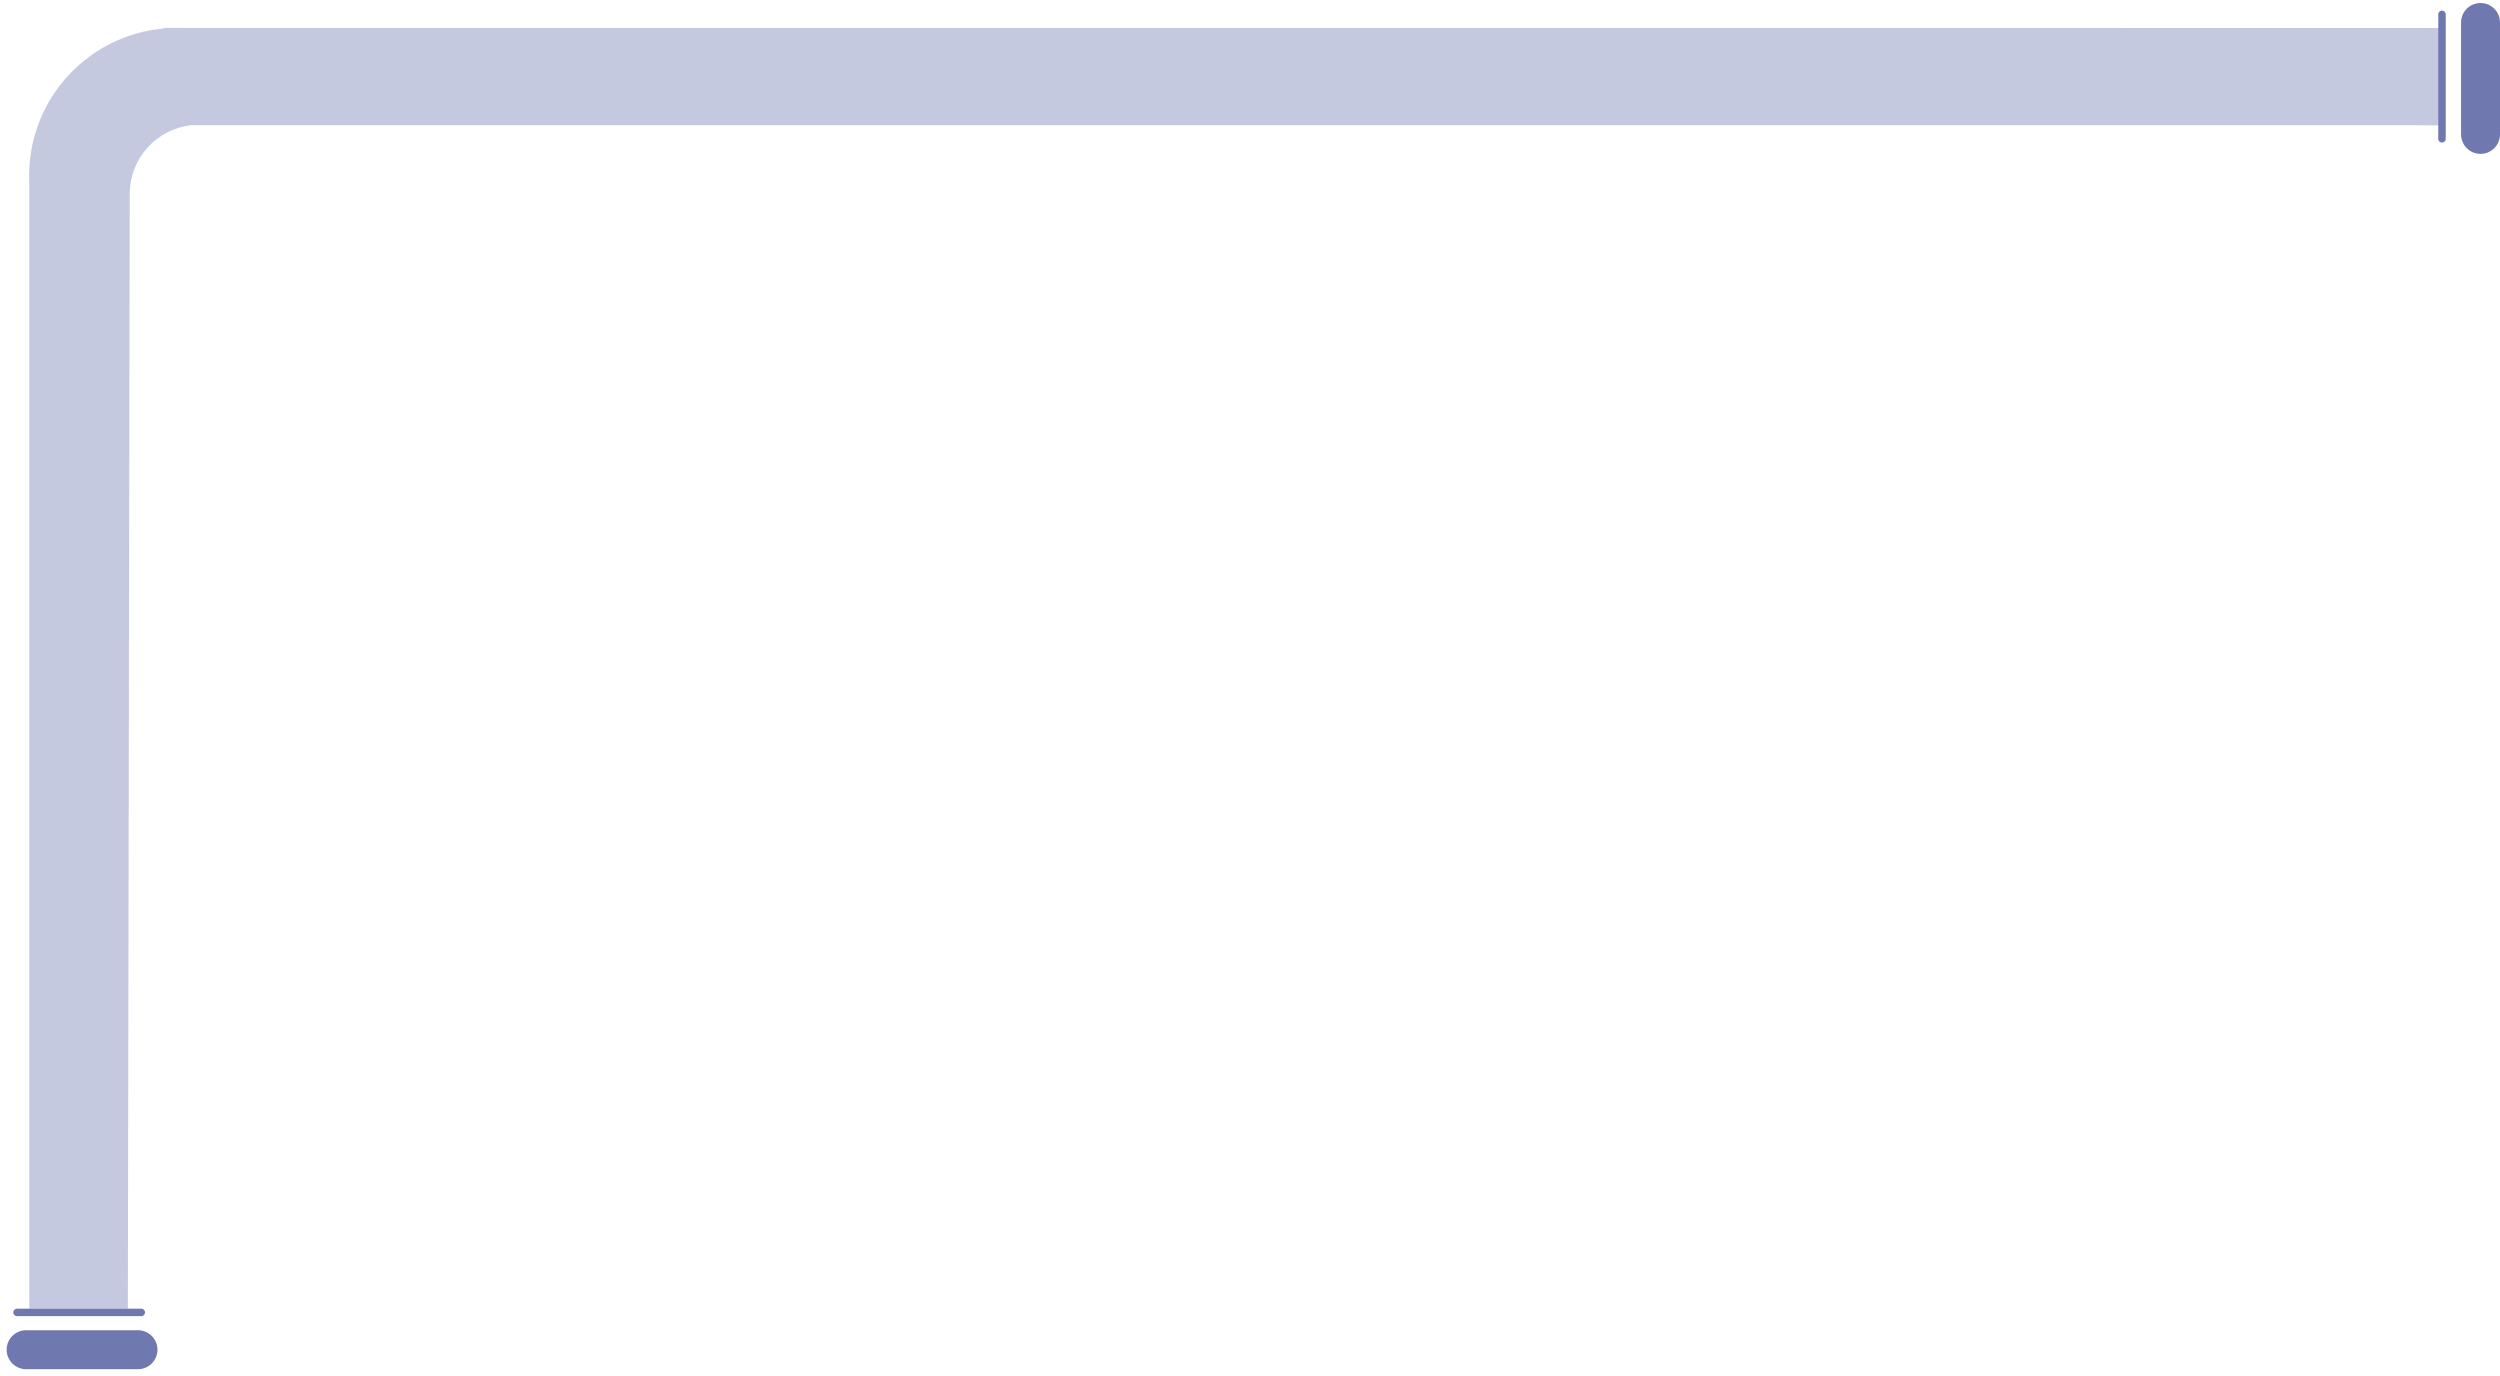
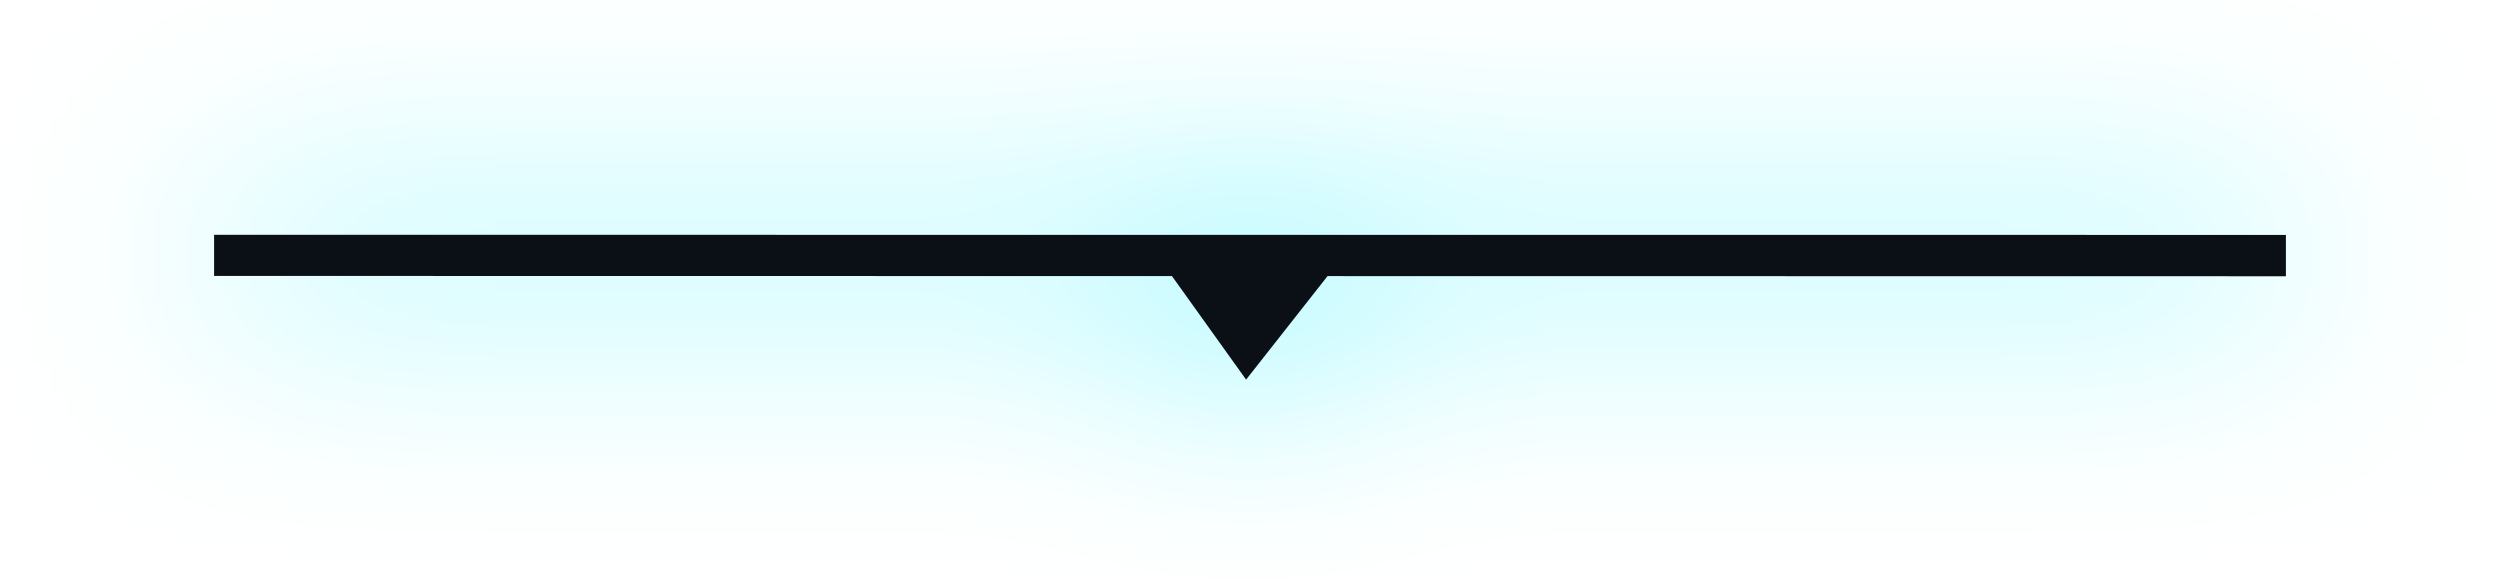
- <svg xmlns="http://www.w3.org/2000/svg" width="329px" height="181px" viewBox="0 0 329 181" version="1.1">
-   <g id="天津港大屏" stroke="none" stroke-width="1" fill="none" fill-rule="evenodd">
-     <g id="系统首页-copy-9" transform="translate(-682, -728)" fill="#6F78AF">
-       <g id="分组-19" transform="translate(682.875, 728.3976)">
-         <g id="分组-18">
-           <path d="M21.892,3.278 L20.65,3.278 L20.65,3.351 C10.933,4.219 3.205,12.27 2.965,22.263 C2.954,22.712 2.96,23.157 2.98,23.599 L2.98,171.826 L15.952,171.826 L16.199,24.988 C16.266,20.397 19.743,16.575 24.308,16.075 L316.704,16.081 L320.071,16.108 L320.061,16.082 L320.181,16.082 L320.187,3.284 L22.907,3.275 L22.868,3.275 C22.713,3.272 22.557,3.27 22.403,3.27 C22.23,3.272 22.061,3.274 21.892,3.278 Z" id="路径" opacity="0.399" />
-           <path d="M1.361,172.808 L17.719,172.808 C17.991,172.808 18.21,172.588 18.21,172.317 C18.21,172.046 17.991,171.826 17.719,171.826 L1.361,171.826 C1.09,171.826 0.87,172.046 0.87,172.317 C0.87,172.588 1.09,172.808 1.361,172.808 Z" id="路径" />
-           <path d="M320.491,1 C320.22,1 320,1.22 320,1.491 L320,17.856 C319.994,18.035 320.086,18.204 320.24,18.295 C320.395,18.387 320.587,18.387 320.741,18.295 C320.896,18.204 320.988,18.035 320.982,17.856 L320.982,1.491 C320.982,1.22 320.762,1 320.491,1 Z" id="路径" />
-           <path d="M17.283,174.662 L2.563,174.662 C1.147,174.662 1.55847223e-07,175.81 1.55847223e-07,177.225 C-0,177.905 0.27,178.557 0.75,179.038 C1.231,179.519 1.883,179.789 2.563,179.789 L17.285,179.789 C18.7,179.789 19.848,178.642 19.848,177.226 C19.848,176.546 19.578,175.893 19.097,175.413 C18.616,174.932 17.963,174.662 17.283,174.662 Z" id="路径" />
-           <path d="M325.562,1.55711463e-07 C324.147,1.55711463e-07 323,1.147 323,2.562 L323,17.292 C323,18.208 323.488,19.054 324.281,19.511 C325.074,19.969 326.051,19.969 326.844,19.511 C327.637,19.054 328.126,18.208 328.126,17.292 L328.126,2.565 C328.126,1.885 327.856,1.232 327.376,0.751 C326.895,0.27 326.243,-0 325.562,1.55711463e-07 Z" id="路径" />
-         </g>
-       </g>
+ <svg xmlns="http://www.w3.org/2000/svg" xmlns:xlink="http://www.w3.org/1999/xlink" width="362px" height="84px" viewBox="0 0 362 84" version="1.1">
+   <defs>
+     <path d="M192.229,39.979 L180.435,54.97 L169.699,39.976 L31,39.955 L31,34 L331,34.015 L331,40 L192.229,39.979 Z" id="path-1" />
+     <filter x="-17.0%" y="-243.2%" width="134.0%" height="586.4%" filterUnits="objectBoundingBox" id="filter-2">
+       <feOffset dx="0" dy="0" in="SourceAlpha" result="shadowOffsetOuter1" />
+       <feGaussianBlur stdDeviation="17" in="shadowOffsetOuter1" result="shadowBlurOuter1" />
+       <feColorMatrix values="0 0 0 0 0.094   0 0 0 0 0.941   0 0 0 0 1  0 0 0 1 0" type="matrix" in="shadowBlurOuter1" />
+     </filter>
+   </defs>
+   <g id="Page-1" stroke="none" stroke-width="1" fill="none" fill-rule="evenodd">
+     <g id="合并形状">
+       <use fill="black" fill-opacity="1" filter="url(#filter-2)" xlink:href="#path-1" />
+       <use fill="#0B1017" fill-rule="evenodd" xlink:href="#path-1" />
    </g>
  </g>
</svg>
